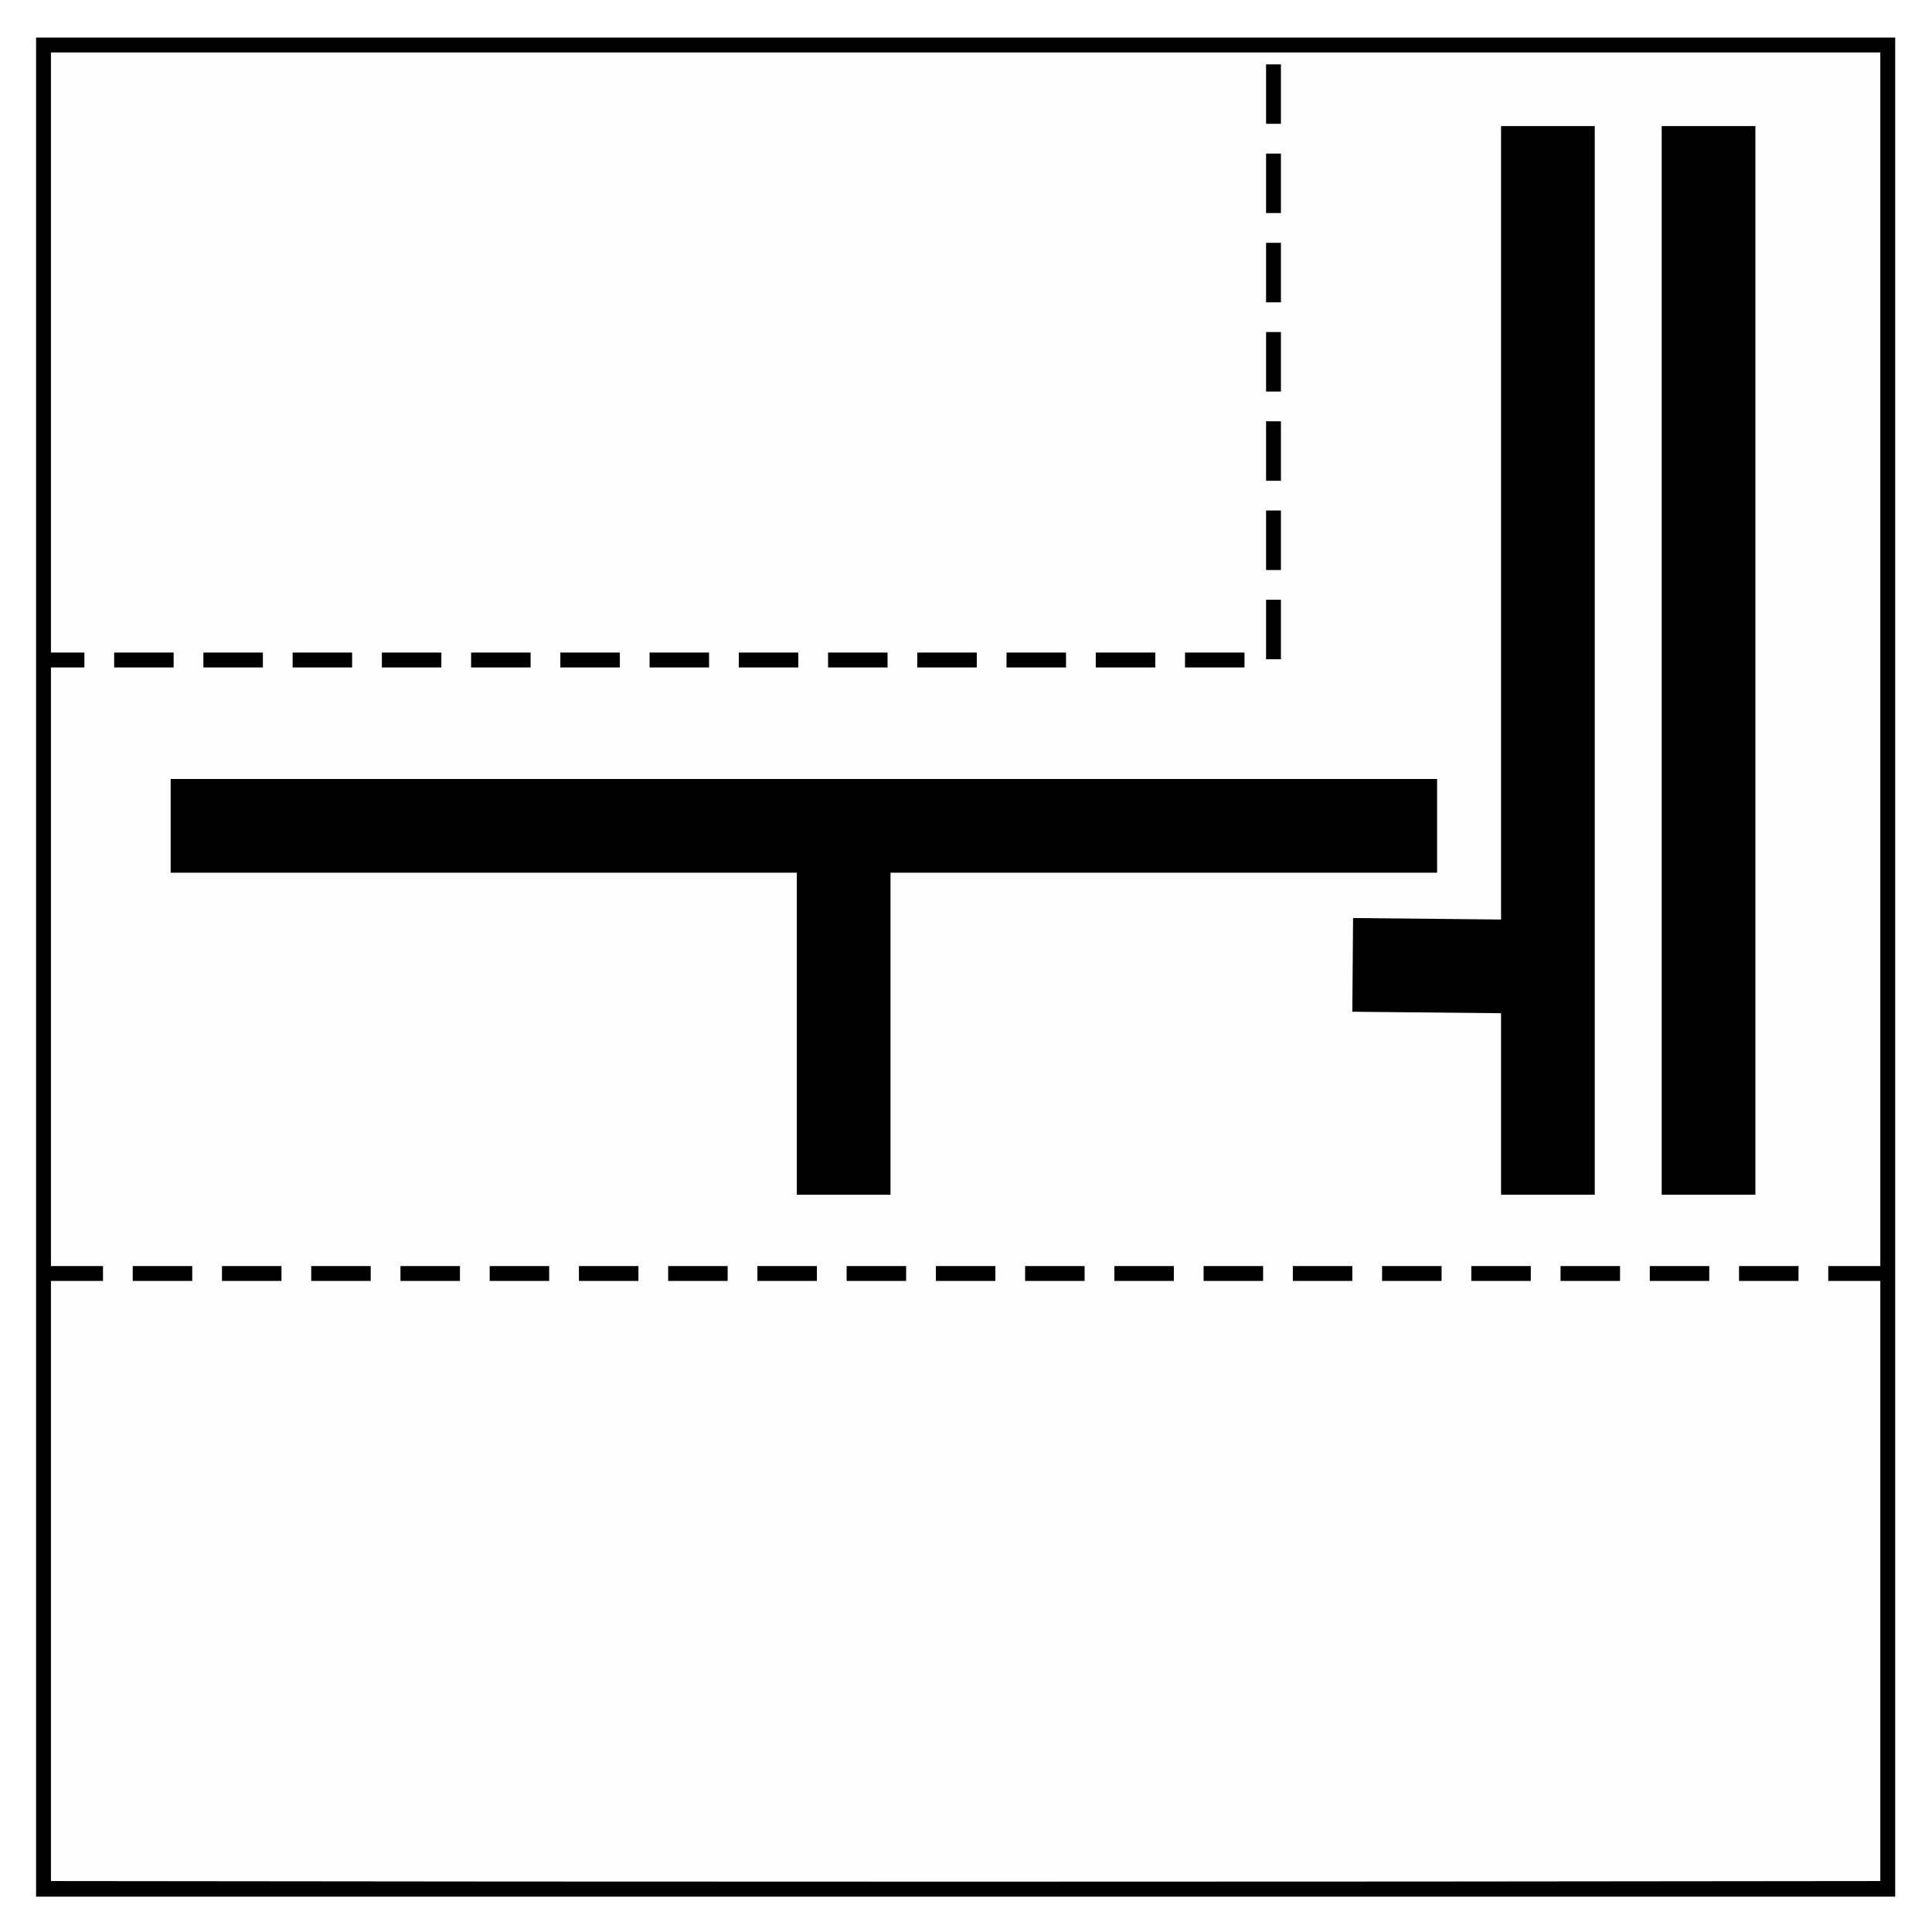
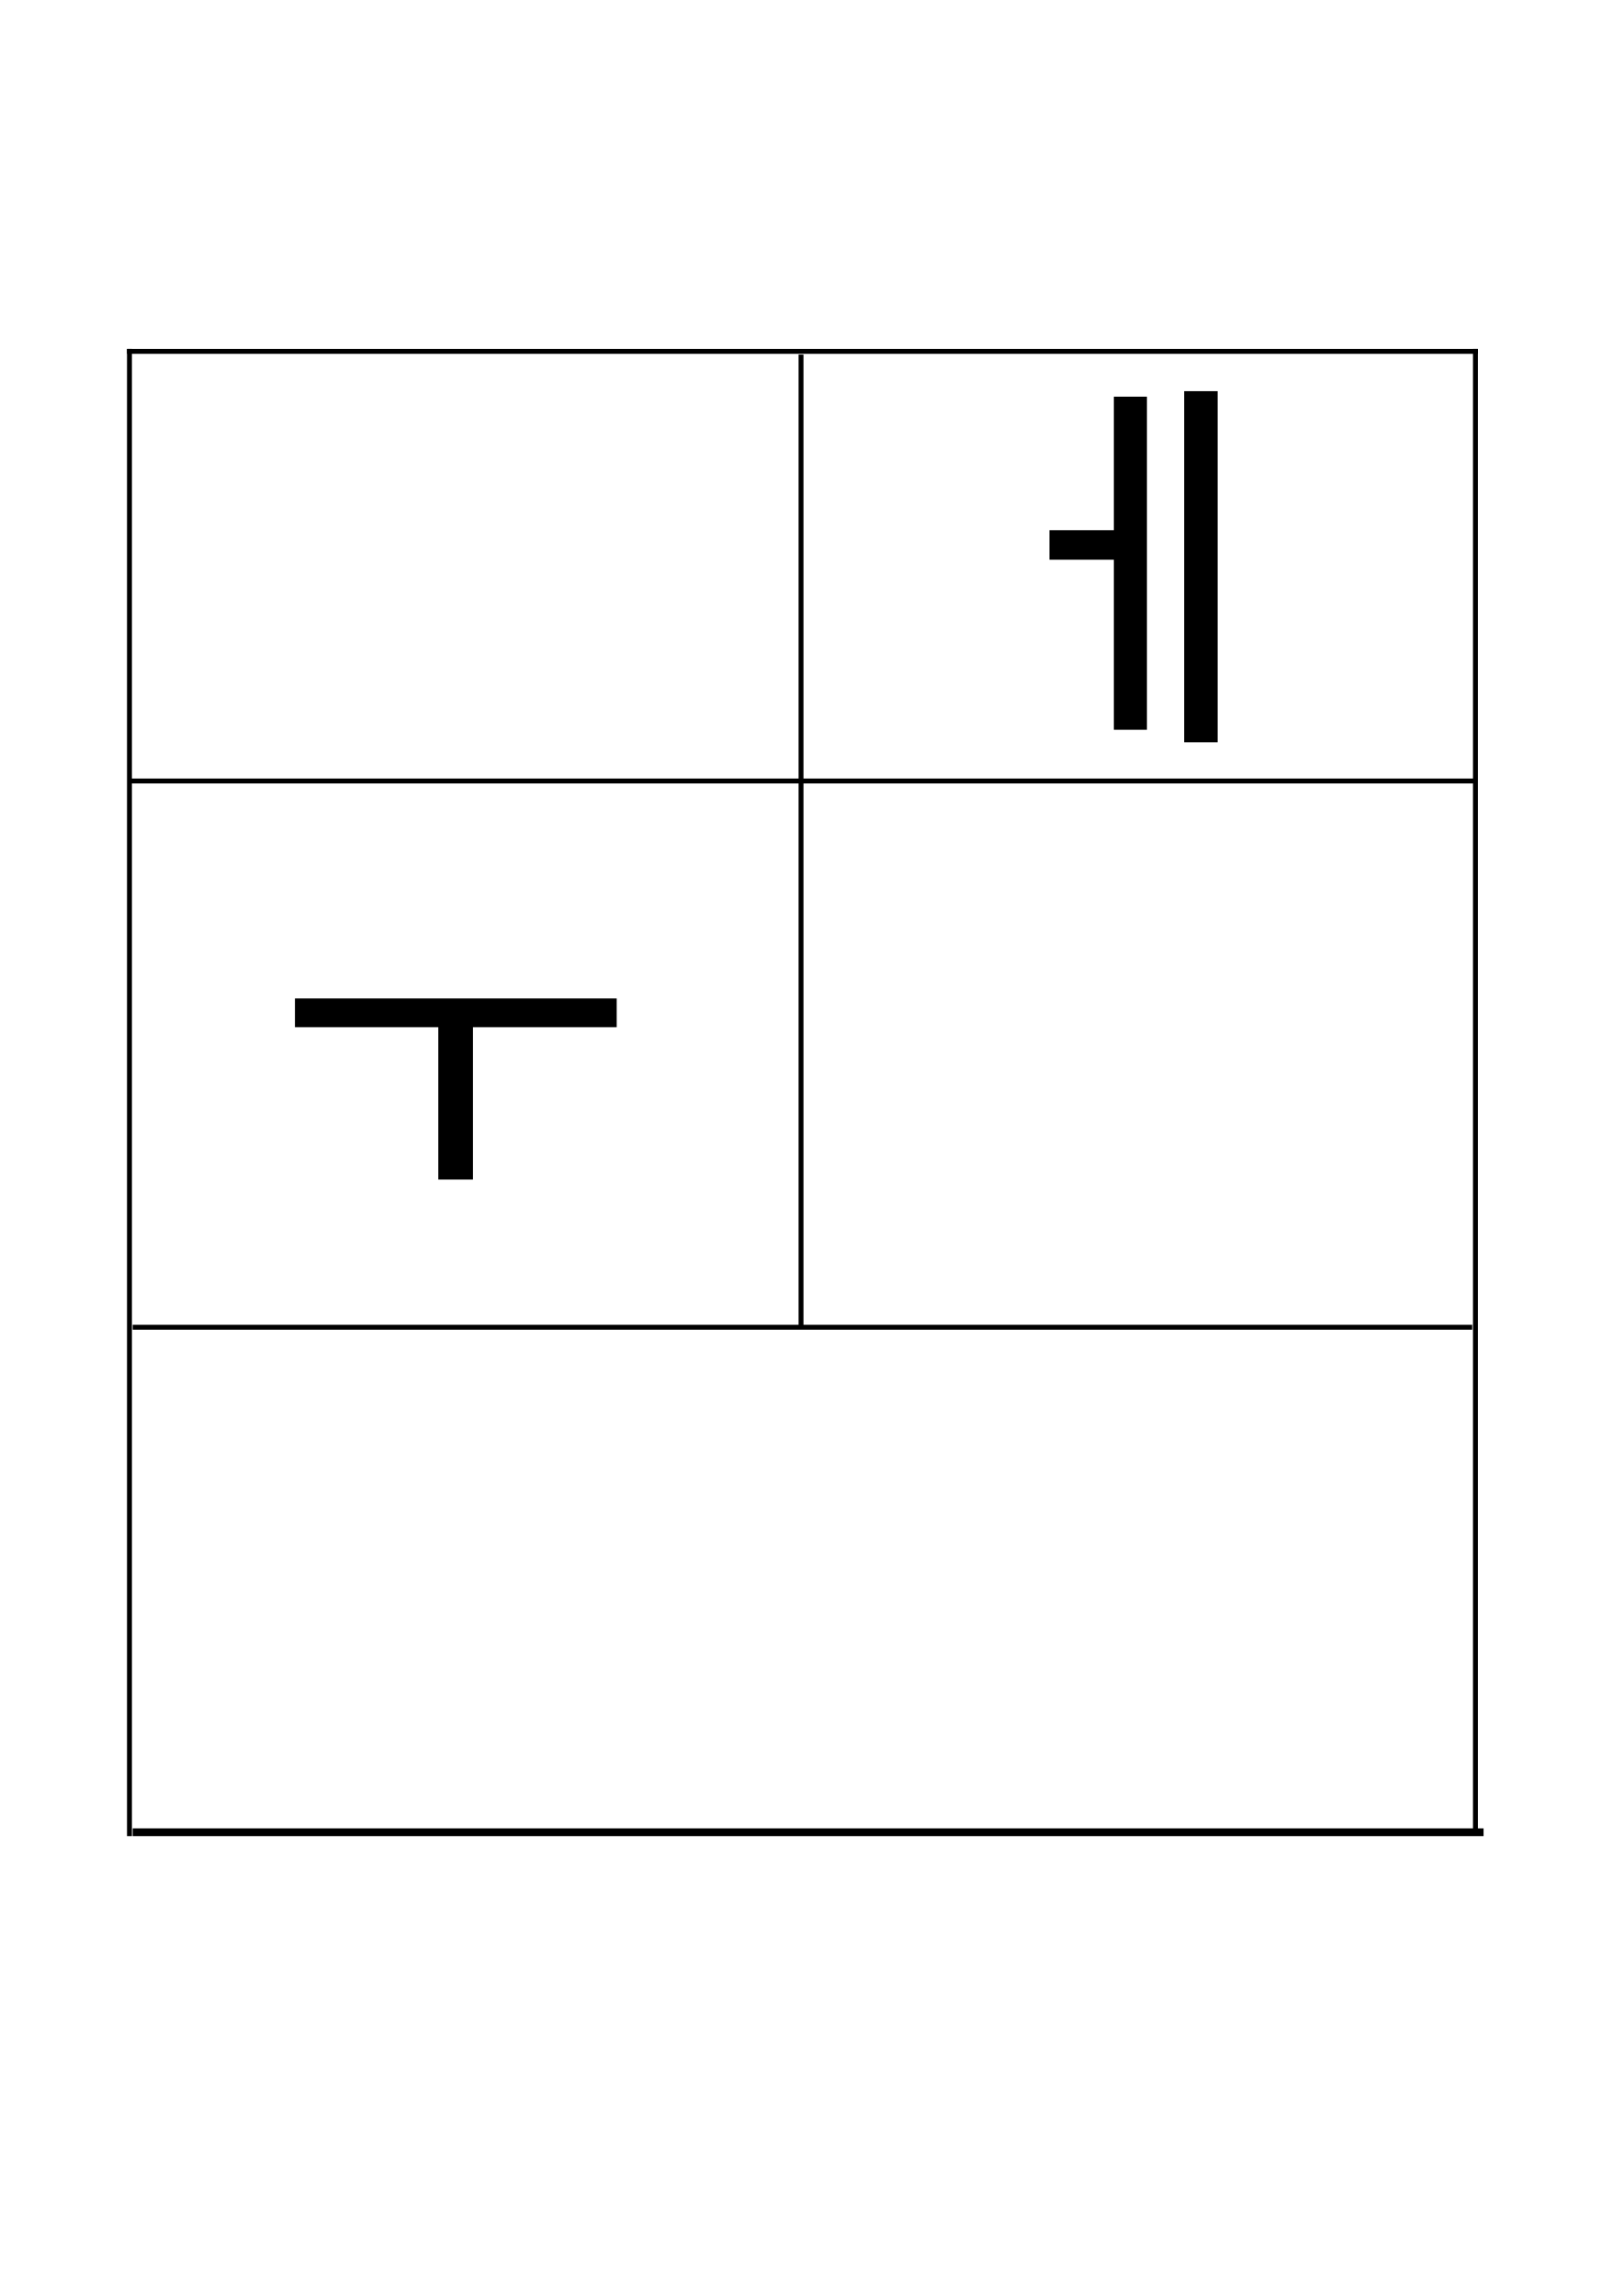
- <svg xmlns="http://www.w3.org/2000/svg" version="1.1" width="2598px" height="2598px" style="shape-rendering:geometricPrecision; text-rendering:geometricPrecision; image-rendering:optimizeQuality; fill-rule:evenodd; clip-rule:evenodd">
-   <g>
-     <path style="opacity:1" fill="#fefffe" d="M -0.5,-0.5 C 865.5,-0.5 1731.5,-0.5 2597.5,-0.5C 2597.5,865.5 2597.5,1731.5 2597.5,2597.5C 1731.5,2597.5 865.5,2597.5 -0.5,2597.5C -0.5,1731.5 -0.5,865.5 -0.5,-0.5 Z" />
-   </g>
-   <g>
-     <path style="opacity:1" fill="#000000" d="M 48.5,50.5 C 881.833,50.5 1715.17,50.5 2548.5,50.5C 2548.5,883.833 2548.5,1717.17 2548.5,2550.5C 1715.17,2550.5 881.833,2550.5 48.5,2550.5C 48.5,1717.17 48.5,883.833 48.5,50.5 Z" />
-   </g>
-   <g>
-     <path style="opacity:1" fill="#fefefe" d="M 68.5,70.5 C 888.5,70.5 1708.5,70.5 2528.5,70.5C 2528.5,614.5 2528.5,1158.5 2528.5,1702.5C 2505.17,1702.5 2481.83,1702.5 2458.5,1702.5C 2458.5,1709.17 2458.5,1715.83 2458.5,1722.5C 2481.83,1722.5 2505.17,1722.5 2528.5,1722.5C 2528.5,1991.5 2528.5,2260.5 2528.5,2529.5C 1708.52,2530.6 888.524,2530.6 68.5,2529.5C 68.5,2260.5 68.5,1991.5 68.5,1722.5C 91.833,1722.5 115.167,1722.5 138.5,1722.5C 138.5,1715.83 138.5,1709.17 138.5,1702.5C 115.167,1702.5 91.833,1702.5 68.5,1702.5C 68.5,1434.17 68.5,1165.83 68.5,897.5C 83.5,897.5 98.5,897.5 113.5,897.5C 113.5,890.833 113.5,884.167 113.5,877.5C 98.5,877.5 83.5,877.5 68.5,877.5C 68.5,608.5 68.5,339.5 68.5,70.5 Z" />
-   </g>
-   <g>
-     <path style="opacity:1" fill="#000000" d="M 1702.5,86.5 C 1709.17,86.5 1715.83,86.5 1722.5,86.5C 1722.5,113.167 1722.5,139.833 1722.5,166.5C 1715.83,166.5 1709.17,166.5 1702.5,166.5C 1702.5,139.833 1702.5,113.167 1702.5,86.5 Z" />
-   </g>
-   <g>
-     <path style="opacity:1" fill="#010101" d="M 2018.5,169.5 C 2060.5,169.5 2102.5,169.5 2144.5,169.5C 2144.5,648.5 2144.5,1127.5 2144.5,1606.5C 2102.5,1606.5 2060.5,1606.5 2018.5,1606.5C 2018.5,1525.17 2018.5,1443.83 2018.5,1362.5C 1951.83,1361.81 1885.17,1361.15 1818.5,1360.5C 1818.79,1318.5 1819.13,1276.5 1819.5,1234.5C 1885.83,1235.1 1952.17,1235.77 2018.5,1236.5C 2018.5,880.833 2018.5,525.167 2018.5,169.5 Z" />
-   </g>
-   <g>
-     <path style="opacity:1" fill="#010101" d="M 2234.5,169.5 C 2276.5,169.5 2318.5,169.5 2360.5,169.5C 2360.5,648.5 2360.5,1127.5 2360.5,1606.5C 2318.5,1606.5 2276.5,1606.5 2234.5,1606.5C 2234.5,1127.5 2234.5,648.5 2234.5,169.5 Z" />
-   </g>
-   <g>
-     <path style="opacity:1" fill="#000000" d="M 1702.5,206.5 C 1709.17,206.5 1715.83,206.5 1722.5,206.5C 1722.5,233.167 1722.5,259.833 1722.5,286.5C 1715.83,286.5 1709.17,286.5 1702.5,286.5C 1702.5,259.833 1702.5,233.167 1702.5,206.5 Z" />
-   </g>
-   <g>
-     <path style="opacity:1" fill="#000000" d="M 1702.5,326.5 C 1709.17,326.5 1715.83,326.5 1722.5,326.5C 1722.5,353.167 1722.5,379.833 1722.5,406.5C 1715.83,406.5 1709.17,406.5 1702.5,406.5C 1702.5,379.833 1702.5,353.167 1702.5,326.5 Z" />
-   </g>
-   <g>
-     <path style="opacity:1" fill="#000000" d="M 1702.5,446.5 C 1709.17,446.5 1715.83,446.5 1722.5,446.5C 1722.5,473.167 1722.5,499.833 1722.5,526.5C 1715.83,526.5 1709.17,526.5 1702.5,526.5C 1702.5,499.833 1702.5,473.167 1702.5,446.5 Z" />
-   </g>
-   <g>
-     <path style="opacity:1" fill="#000000" d="M 1702.5,566.5 C 1709.17,566.5 1715.83,566.5 1722.5,566.5C 1722.5,593.167 1722.5,619.833 1722.5,646.5C 1715.83,646.5 1709.17,646.5 1702.5,646.5C 1702.5,619.833 1702.5,593.167 1702.5,566.5 Z" />
-   </g>
-   <g>
-     <path style="opacity:1" fill="#000000" d="M 1702.5,686.5 C 1709.17,686.5 1715.83,686.5 1722.5,686.5C 1722.5,713.167 1722.5,739.833 1722.5,766.5C 1715.83,766.5 1709.17,766.5 1702.5,766.5C 1702.5,739.833 1702.5,713.167 1702.5,686.5 Z" />
-   </g>
-   <g>
-     <path style="opacity:1" fill="#000000" d="M 1702.5,806.5 C 1709.17,806.5 1715.83,806.5 1722.5,806.5C 1722.5,833.167 1722.5,859.833 1722.5,886.5C 1715.83,886.5 1709.17,886.5 1702.5,886.5C 1702.5,859.833 1702.5,833.167 1702.5,806.5 Z" />
-   </g>
-   <g>
-     <path style="opacity:1" fill="#000000" d="M 153.5,877.5 C 180.167,877.5 206.833,877.5 233.5,877.5C 233.5,884.167 233.5,890.833 233.5,897.5C 206.833,897.5 180.167,897.5 153.5,897.5C 153.5,890.833 153.5,884.167 153.5,877.5 Z" />
-   </g>
-   <g>
-     <path style="opacity:1" fill="#000000" d="M 273.5,877.5 C 300.167,877.5 326.833,877.5 353.5,877.5C 353.5,884.167 353.5,890.833 353.5,897.5C 326.833,897.5 300.167,897.5 273.5,897.5C 273.5,890.833 273.5,884.167 273.5,877.5 Z" />
-   </g>
-   <g>
-     <path style="opacity:1" fill="#000000" d="M 393.5,877.5 C 420.167,877.5 446.833,877.5 473.5,877.5C 473.5,884.167 473.5,890.833 473.5,897.5C 446.833,897.5 420.167,897.5 393.5,897.5C 393.5,890.833 393.5,884.167 393.5,877.5 Z" />
-   </g>
-   <g>
-     <path style="opacity:1" fill="#000000" d="M 513.5,877.5 C 540.167,877.5 566.833,877.5 593.5,877.5C 593.5,884.167 593.5,890.833 593.5,897.5C 566.833,897.5 540.167,897.5 513.5,897.5C 513.5,890.833 513.5,884.167 513.5,877.5 Z" />
-   </g>
-   <g>
-     <path style="opacity:1" fill="#000000" d="M 633.5,877.5 C 660.167,877.5 686.833,877.5 713.5,877.5C 713.5,884.167 713.5,890.833 713.5,897.5C 686.833,897.5 660.167,897.5 633.5,897.5C 633.5,890.833 633.5,884.167 633.5,877.5 Z" />
-   </g>
-   <g>
-     <path style="opacity:1" fill="#000000" d="M 753.5,877.5 C 780.167,877.5 806.833,877.5 833.5,877.5C 833.5,884.167 833.5,890.833 833.5,897.5C 806.833,897.5 780.167,897.5 753.5,897.5C 753.5,890.833 753.5,884.167 753.5,877.5 Z" />
-   </g>
-   <g>
-     <path style="opacity:1" fill="#000000" d="M 873.5,877.5 C 900.167,877.5 926.833,877.5 953.5,877.5C 953.5,884.167 953.5,890.833 953.5,897.5C 926.833,897.5 900.167,897.5 873.5,897.5C 873.5,890.833 873.5,884.167 873.5,877.5 Z" />
-   </g>
-   <g>
-     <path style="opacity:1" fill="#000000" d="M 993.5,877.5 C 1020.17,877.5 1046.83,877.5 1073.5,877.5C 1073.5,884.167 1073.5,890.833 1073.5,897.5C 1046.83,897.5 1020.17,897.5 993.5,897.5C 993.5,890.833 993.5,884.167 993.5,877.5 Z" />
-   </g>
-   <g>
-     <path style="opacity:1" fill="#000000" d="M 1113.5,877.5 C 1140.17,877.5 1166.83,877.5 1193.5,877.5C 1193.5,884.167 1193.5,890.833 1193.5,897.5C 1166.83,897.5 1140.17,897.5 1113.5,897.5C 1113.5,890.833 1113.5,884.167 1113.5,877.5 Z" />
-   </g>
-   <g>
-     <path style="opacity:1" fill="#000000" d="M 1233.5,877.5 C 1260.17,877.5 1286.83,877.5 1313.5,877.5C 1313.5,884.167 1313.5,890.833 1313.5,897.5C 1286.83,897.5 1260.17,897.5 1233.5,897.5C 1233.5,890.833 1233.5,884.167 1233.5,877.5 Z" />
-   </g>
-   <g>
-     <path style="opacity:1" fill="#000000" d="M 1353.5,877.5 C 1380.17,877.5 1406.83,877.5 1433.5,877.5C 1433.5,884.167 1433.5,890.833 1433.5,897.5C 1406.83,897.5 1380.17,897.5 1353.5,897.5C 1353.5,890.833 1353.5,884.167 1353.5,877.5 Z" />
-   </g>
-   <g>
-     <path style="opacity:1" fill="#000000" d="M 1473.5,877.5 C 1500.17,877.5 1526.83,877.5 1553.5,877.5C 1553.5,884.167 1553.5,890.833 1553.5,897.5C 1526.83,897.5 1500.17,897.5 1473.5,897.5C 1473.5,890.833 1473.5,884.167 1473.5,877.5 Z" />
-   </g>
-   <g>
-     <path style="opacity:1" fill="#000000" d="M 1593.5,877.5 C 1620.17,877.5 1646.83,877.5 1673.5,877.5C 1673.5,884.167 1673.5,890.833 1673.5,897.5C 1646.83,897.5 1620.17,897.5 1593.5,897.5C 1593.5,890.833 1593.5,884.167 1593.5,877.5 Z" />
-   </g>
-   <g>
-     <path style="opacity:1" fill="#010101" d="M 229.5,1047.5 C 797.167,1047.5 1364.83,1047.5 1932.5,1047.5C 1932.5,1089.5 1932.5,1131.5 1932.5,1173.5C 1687.5,1173.5 1442.5,1173.5 1197.5,1173.5C 1197.5,1317.83 1197.5,1462.17 1197.5,1606.5C 1155.5,1606.5 1113.5,1606.5 1071.5,1606.5C 1071.5,1462.17 1071.5,1317.83 1071.5,1173.5C 790.833,1173.5 510.167,1173.5 229.5,1173.5C 229.5,1131.5 229.5,1089.5 229.5,1047.5 Z" />
-   </g>
-   <g>
-     <path style="opacity:1" fill="#000000" d="M 178.5,1702.5 C 205.167,1702.5 231.833,1702.5 258.5,1702.5C 258.5,1709.17 258.5,1715.83 258.5,1722.5C 231.833,1722.5 205.167,1722.5 178.5,1722.5C 178.5,1715.83 178.5,1709.17 178.5,1702.5 Z" />
-   </g>
-   <g>
-     <path style="opacity:1" fill="#000000" d="M 298.5,1702.5 C 325.167,1702.5 351.833,1702.5 378.5,1702.5C 378.5,1709.17 378.5,1715.83 378.5,1722.5C 351.833,1722.5 325.167,1722.5 298.5,1722.5C 298.5,1715.83 298.5,1709.17 298.5,1702.5 Z" />
-   </g>
-   <g>
-     <path style="opacity:1" fill="#000000" d="M 418.5,1702.5 C 445.167,1702.5 471.833,1702.5 498.5,1702.5C 498.5,1709.17 498.5,1715.83 498.5,1722.5C 471.833,1722.5 445.167,1722.5 418.5,1722.5C 418.5,1715.83 418.5,1709.17 418.5,1702.5 Z" />
-   </g>
-   <g>
-     <path style="opacity:1" fill="#000000" d="M 538.5,1702.5 C 565.167,1702.5 591.833,1702.5 618.5,1702.5C 618.5,1709.17 618.5,1715.83 618.5,1722.5C 591.833,1722.5 565.167,1722.5 538.5,1722.5C 538.5,1715.83 538.5,1709.17 538.5,1702.5 Z" />
-   </g>
-   <g>
-     <path style="opacity:1" fill="#000000" d="M 658.5,1702.5 C 685.167,1702.5 711.833,1702.5 738.5,1702.5C 738.5,1709.17 738.5,1715.83 738.5,1722.5C 711.833,1722.5 685.167,1722.5 658.5,1722.5C 658.5,1715.83 658.5,1709.17 658.5,1702.5 Z" />
-   </g>
-   <g>
-     <path style="opacity:1" fill="#000000" d="M 778.5,1702.5 C 805.167,1702.5 831.833,1702.5 858.5,1702.5C 858.5,1709.17 858.5,1715.83 858.5,1722.5C 831.833,1722.5 805.167,1722.5 778.5,1722.5C 778.5,1715.83 778.5,1709.17 778.5,1702.5 Z" />
-   </g>
-   <g>
-     <path style="opacity:1" fill="#000000" d="M 898.5,1702.5 C 925.167,1702.5 951.833,1702.5 978.5,1702.5C 978.5,1709.17 978.5,1715.83 978.5,1722.5C 951.833,1722.5 925.167,1722.5 898.5,1722.5C 898.5,1715.83 898.5,1709.17 898.5,1702.5 Z" />
-   </g>
-   <g>
-     <path style="opacity:1" fill="#000000" d="M 1018.5,1702.5 C 1045.17,1702.5 1071.83,1702.5 1098.5,1702.5C 1098.5,1709.17 1098.5,1715.83 1098.5,1722.5C 1071.83,1722.5 1045.17,1722.5 1018.5,1722.5C 1018.5,1715.83 1018.5,1709.17 1018.5,1702.5 Z" />
-   </g>
-   <g>
-     <path style="opacity:1" fill="#000000" d="M 1138.5,1702.5 C 1165.17,1702.5 1191.83,1702.5 1218.5,1702.5C 1218.5,1709.17 1218.5,1715.83 1218.5,1722.5C 1191.83,1722.5 1165.17,1722.5 1138.5,1722.5C 1138.5,1715.83 1138.5,1709.17 1138.5,1702.5 Z" />
-   </g>
-   <g>
-     <path style="opacity:1" fill="#000000" d="M 1258.5,1702.5 C 1285.17,1702.5 1311.83,1702.5 1338.5,1702.5C 1338.5,1709.17 1338.5,1715.83 1338.5,1722.5C 1311.83,1722.5 1285.17,1722.5 1258.5,1722.5C 1258.5,1715.83 1258.5,1709.17 1258.5,1702.5 Z" />
-   </g>
-   <g>
-     <path style="opacity:1" fill="#000000" d="M 1378.5,1702.5 C 1405.17,1702.5 1431.83,1702.5 1458.5,1702.5C 1458.5,1709.17 1458.5,1715.83 1458.5,1722.5C 1431.83,1722.5 1405.17,1722.5 1378.5,1722.5C 1378.5,1715.83 1378.5,1709.17 1378.5,1702.5 Z" />
-   </g>
-   <g>
-     <path style="opacity:1" fill="#000000" d="M 1498.5,1702.5 C 1525.17,1702.5 1551.83,1702.5 1578.5,1702.5C 1578.5,1709.17 1578.5,1715.83 1578.5,1722.5C 1551.83,1722.5 1525.17,1722.5 1498.5,1722.5C 1498.5,1715.83 1498.5,1709.17 1498.5,1702.5 Z" />
-   </g>
-   <g>
-     <path style="opacity:1" fill="#000000" d="M 1618.5,1702.5 C 1645.17,1702.5 1671.83,1702.5 1698.5,1702.5C 1698.5,1709.17 1698.5,1715.83 1698.5,1722.5C 1671.83,1722.5 1645.17,1722.5 1618.5,1722.5C 1618.5,1715.83 1618.5,1709.17 1618.5,1702.5 Z" />
-   </g>
-   <g>
-     <path style="opacity:1" fill="#000000" d="M 1738.5,1702.5 C 1765.17,1702.5 1791.83,1702.5 1818.5,1702.5C 1818.5,1709.17 1818.5,1715.83 1818.5,1722.5C 1791.83,1722.5 1765.17,1722.5 1738.5,1722.5C 1738.5,1715.83 1738.5,1709.17 1738.5,1702.5 Z" />
-   </g>
-   <g>
-     <path style="opacity:1" fill="#000000" d="M 1858.5,1702.5 C 1885.17,1702.5 1911.83,1702.5 1938.5,1702.5C 1938.5,1709.17 1938.5,1715.83 1938.5,1722.5C 1911.83,1722.5 1885.17,1722.5 1858.5,1722.5C 1858.5,1715.83 1858.5,1709.17 1858.5,1702.5 Z" />
-   </g>
-   <g>
-     <path style="opacity:1" fill="#000000" d="M 1978.5,1702.5 C 2005.17,1702.5 2031.83,1702.5 2058.5,1702.5C 2058.5,1709.17 2058.5,1715.83 2058.5,1722.5C 2031.83,1722.5 2005.17,1722.5 1978.5,1722.5C 1978.5,1715.83 1978.5,1709.17 1978.5,1702.5 Z" />
-   </g>
-   <g>
-     <path style="opacity:1" fill="#000000" d="M 2098.5,1702.5 C 2125.17,1702.5 2151.83,1702.5 2178.5,1702.5C 2178.5,1709.17 2178.5,1715.83 2178.5,1722.5C 2151.83,1722.5 2125.17,1722.5 2098.5,1722.5C 2098.5,1715.83 2098.5,1709.17 2098.5,1702.5 Z" />
-   </g>
-   <g>
-     <path style="opacity:1" fill="#000000" d="M 2218.5,1702.5 C 2245.17,1702.5 2271.83,1702.5 2298.5,1702.5C 2298.5,1709.17 2298.5,1715.83 2298.5,1722.5C 2271.83,1722.5 2245.17,1722.5 2218.5,1722.5C 2218.5,1715.83 2218.5,1709.17 2218.5,1702.5 Z" />
-   </g>
-   <g>
-     <path style="opacity:1" fill="#000000" d="M 2338.5,1702.5 C 2365.17,1702.5 2391.83,1702.5 2418.5,1702.5C 2418.5,1709.17 2418.5,1715.83 2418.5,1722.5C 2391.83,1722.5 2365.17,1722.5 2338.5,1722.5C 2338.5,1715.83 2338.5,1709.17 2338.5,1702.5 Z" />
+ <svg xmlns="http://www.w3.org/2000/svg" width="210mm" height="297mm" viewBox="0 0 210 297" version="1.1" id="svg5">
+   <defs id="defs2">
+     <rect x="393.647" y="171.09" width="212.82" height="228.12" id="rect3089" />
+     <rect x="65.376" y="383.91" width="247.594" height="235.075" id="rect3072" />
+     <rect x="361.654" y="485.452" width="376.955" height="322.707" id="rect1568" />
+     <rect x="102.932" y="219.775" width="401.993" height="223.948" id="rect1562" />
+   </defs>
+   <g id="layer1" style="display:inline">
+     <rect style="fill:#000000;stroke:#000000;stroke-width:0.265" id="rect1428" width="174.446" height="0.368" x="16.561" y="45.268" />
+     <rect style="fill:#000000;stroke:#000000;stroke-width:0.265" id="rect1432" width="0.368" height="192.112" x="16.561" y="45.268" />
+     <rect style="fill:#000000;stroke:#000000;stroke-width:0.265" id="rect1438" width="0.368" height="191.375" x="190.639" y="45.268" />
+     <rect style="fill:#000000;stroke:#000000;stroke-width:0.265" id="rect1440" width="174.446" height="0.736" x="17.297" y="236.643" />
+     <rect style="fill:#000000;stroke:#000000;stroke-width:0.265" id="rect1444" width="172.974" height="0.368" x="17.297" y="171.502" />
+     <rect style="fill:#000000;stroke:#000000;stroke-width:0.265" id="rect1450" width="173.71" height="0.368" x="16.929" y="100.84" />
+     <rect style="fill:#000000;stroke:#000000;stroke-width:0.265" id="rect1452" width="0.368" height="125.498" x="103.416" y="46.004" />
+     <text xml:space="preserve" style="font-size:3.175px;white-space:pre;inline-size:46.281;display:inline;fill:#000000;stroke:#000000;stroke-width:0.265" x="32.755" y="65.877" id="text1508" />
+     <text xml:space="preserve" transform="scale(0.2645833)" id="text1566" style="font-style:normal;font-variant:normal;font-weight:normal;font-stretch:normal;font-size:192px;font-family:sans-serif;-inkscape-font-specification:'sans-serif, Normal';font-variant-ligatures:normal;font-variant-caps:normal;font-variant-numeric:normal;font-variant-east-asian:normal;white-space:pre;shape-inside:url(#rect1568);display:inline;fill:#000000;stroke:#000000" />
+     <text xml:space="preserve" transform="matrix(0.2645833,0,0,0.2645833,18.03346,7.728624)" id="text3070" style="font-style:normal;font-variant:normal;font-weight:normal;font-stretch:normal;font-size:192px;font-family:sans-serif;-inkscape-font-specification:'sans-serif, Normal';font-variant-ligatures:normal;font-variant-caps:normal;font-variant-numeric:normal;font-variant-east-asian:normal;white-space:pre;shape-inside:url(#rect3072);display:inline;fill:#000000;stroke:#000000">
+       <tspan x="65.377" y="559.078" id="tspan3304">ㅜ</tspan>
+     </text>
+     <text xml:space="preserve" transform="matrix(0.2645833,0,0,0.2645833,19.87361,0.3680297)" id="text3087" style="font-style:normal;font-variant:normal;font-weight:normal;font-stretch:normal;font-size:192px;font-family:sans-serif;-inkscape-font-specification:'sans-serif, Normal';font-variant-ligatures:normal;font-variant-caps:normal;font-variant-numeric:normal;font-variant-east-asian:normal;white-space:pre;shape-inside:url(#rect3089);display:inline;fill:#000000;stroke:#000000">
+       <tspan x="393.646" y="346.257" id="tspan3306">ㅔ</tspan>
+     </text>
  </g>
</svg>
